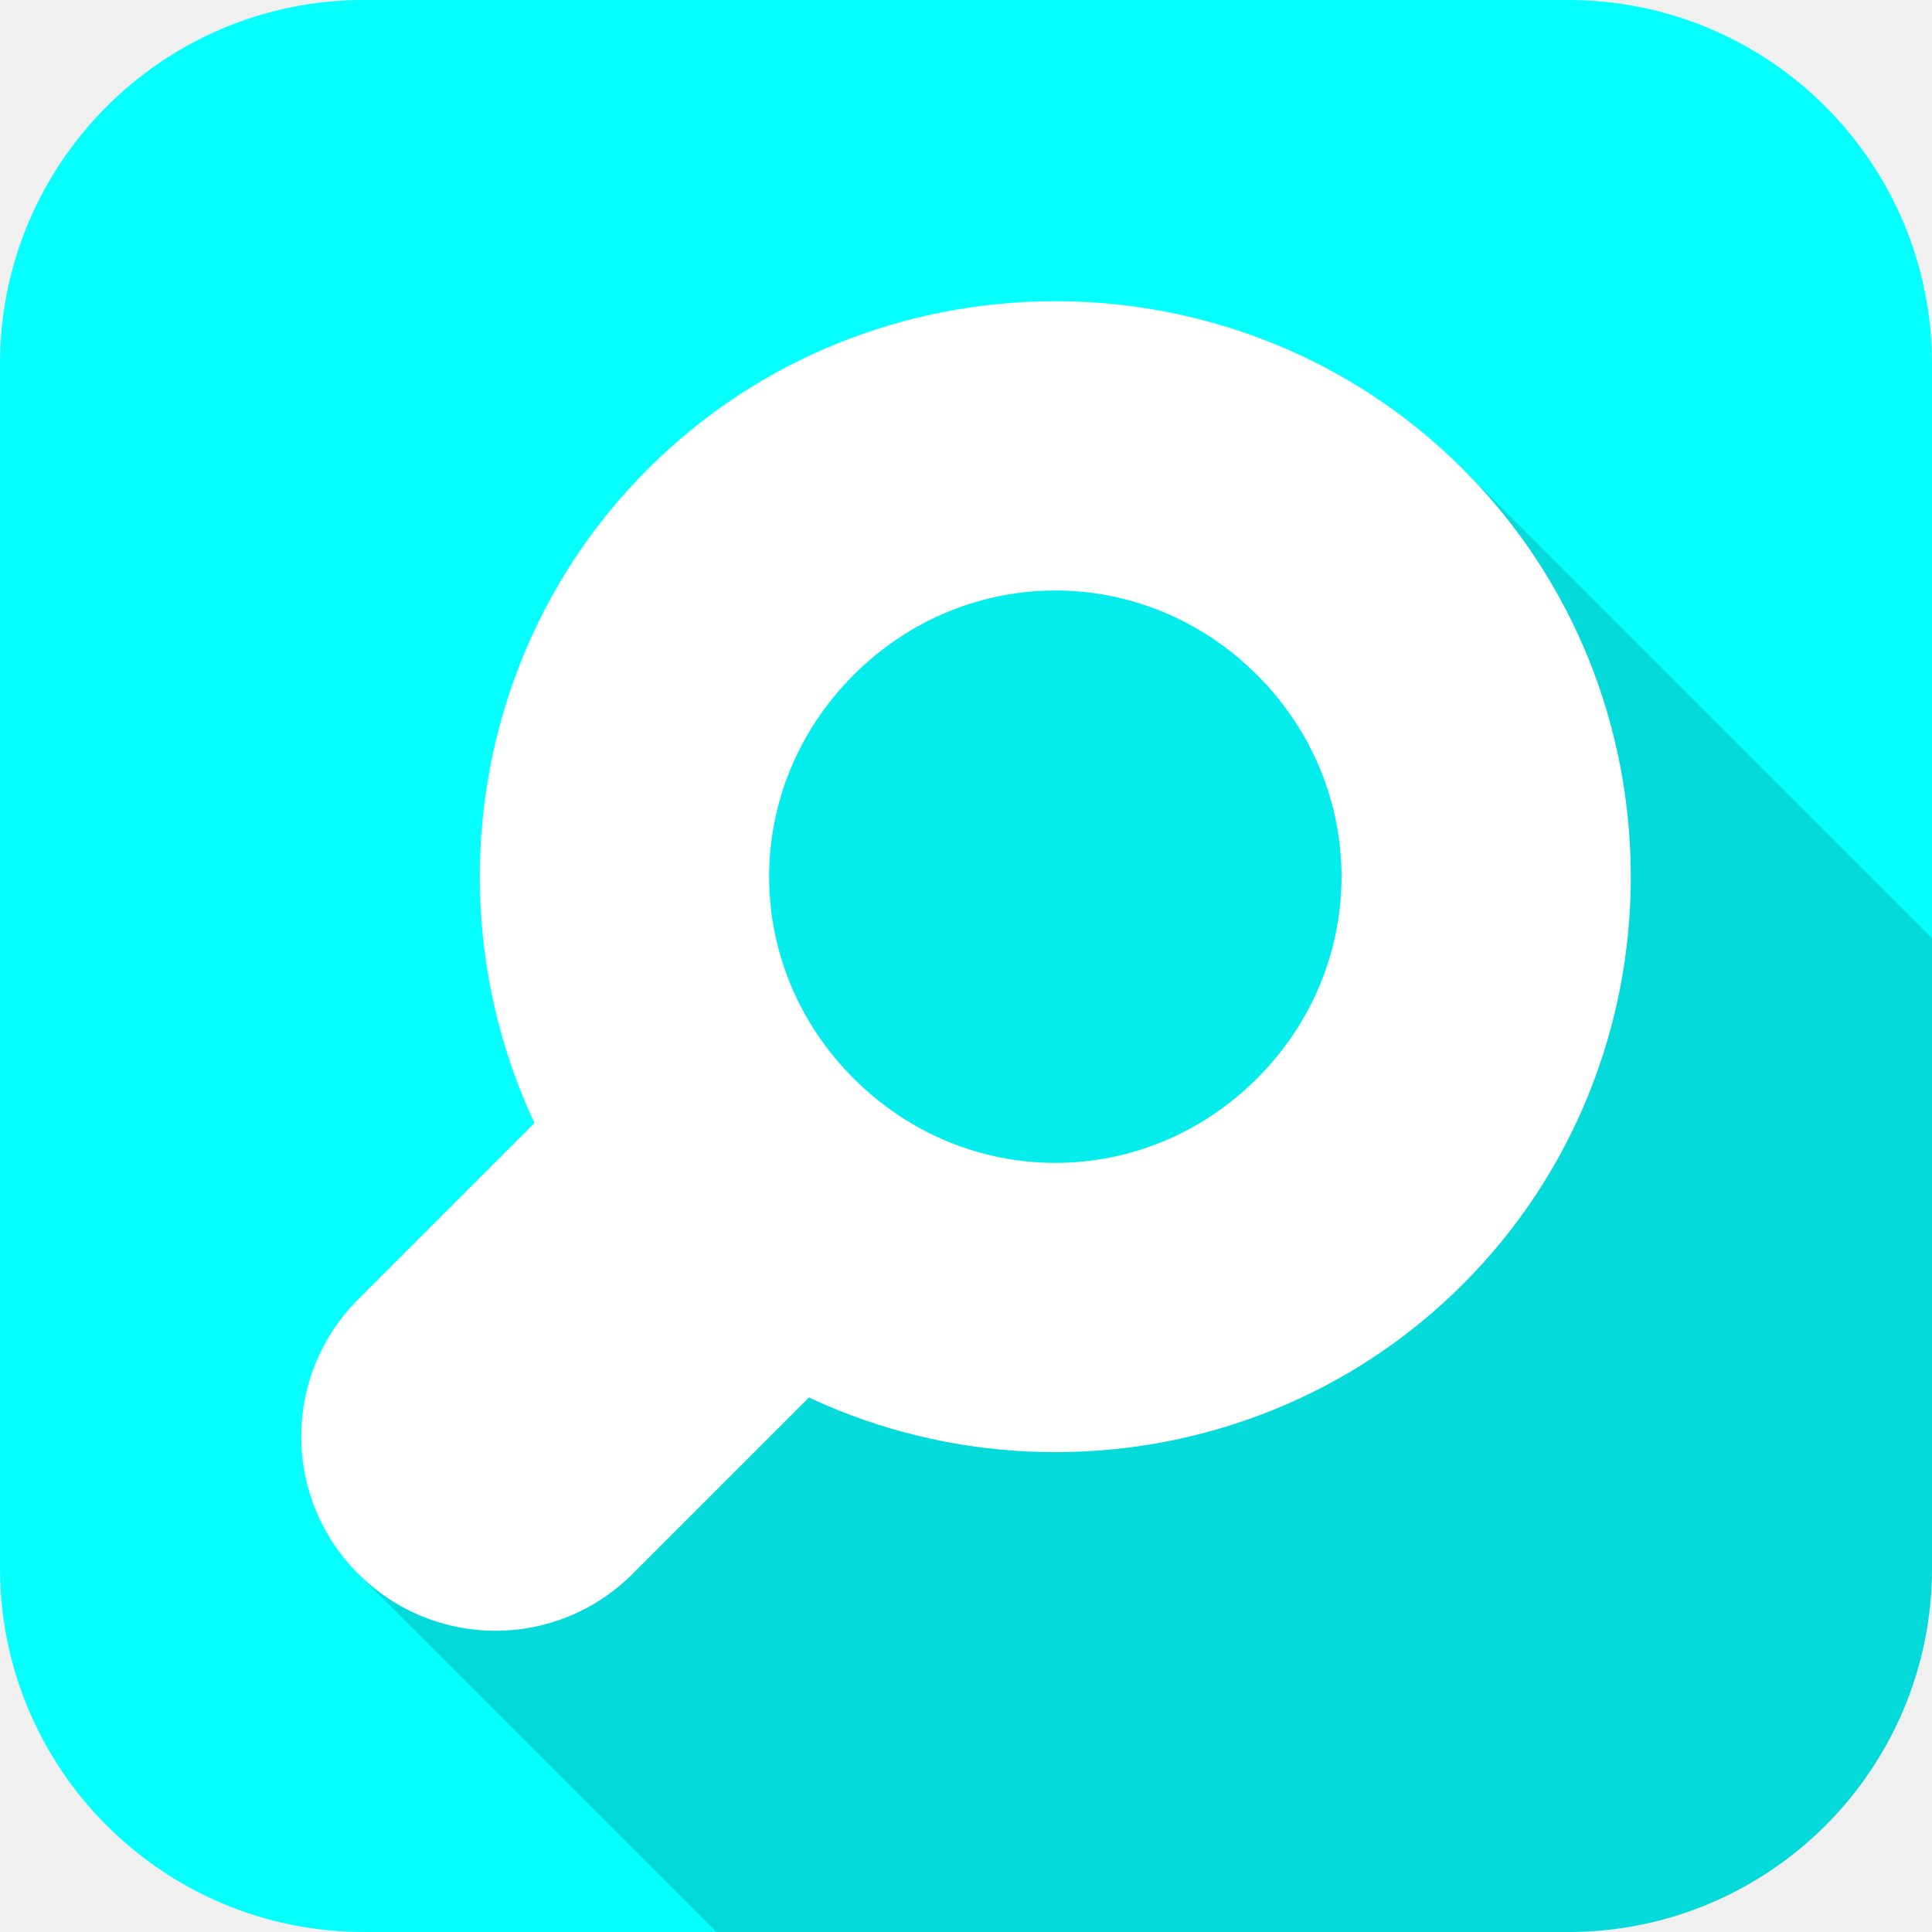
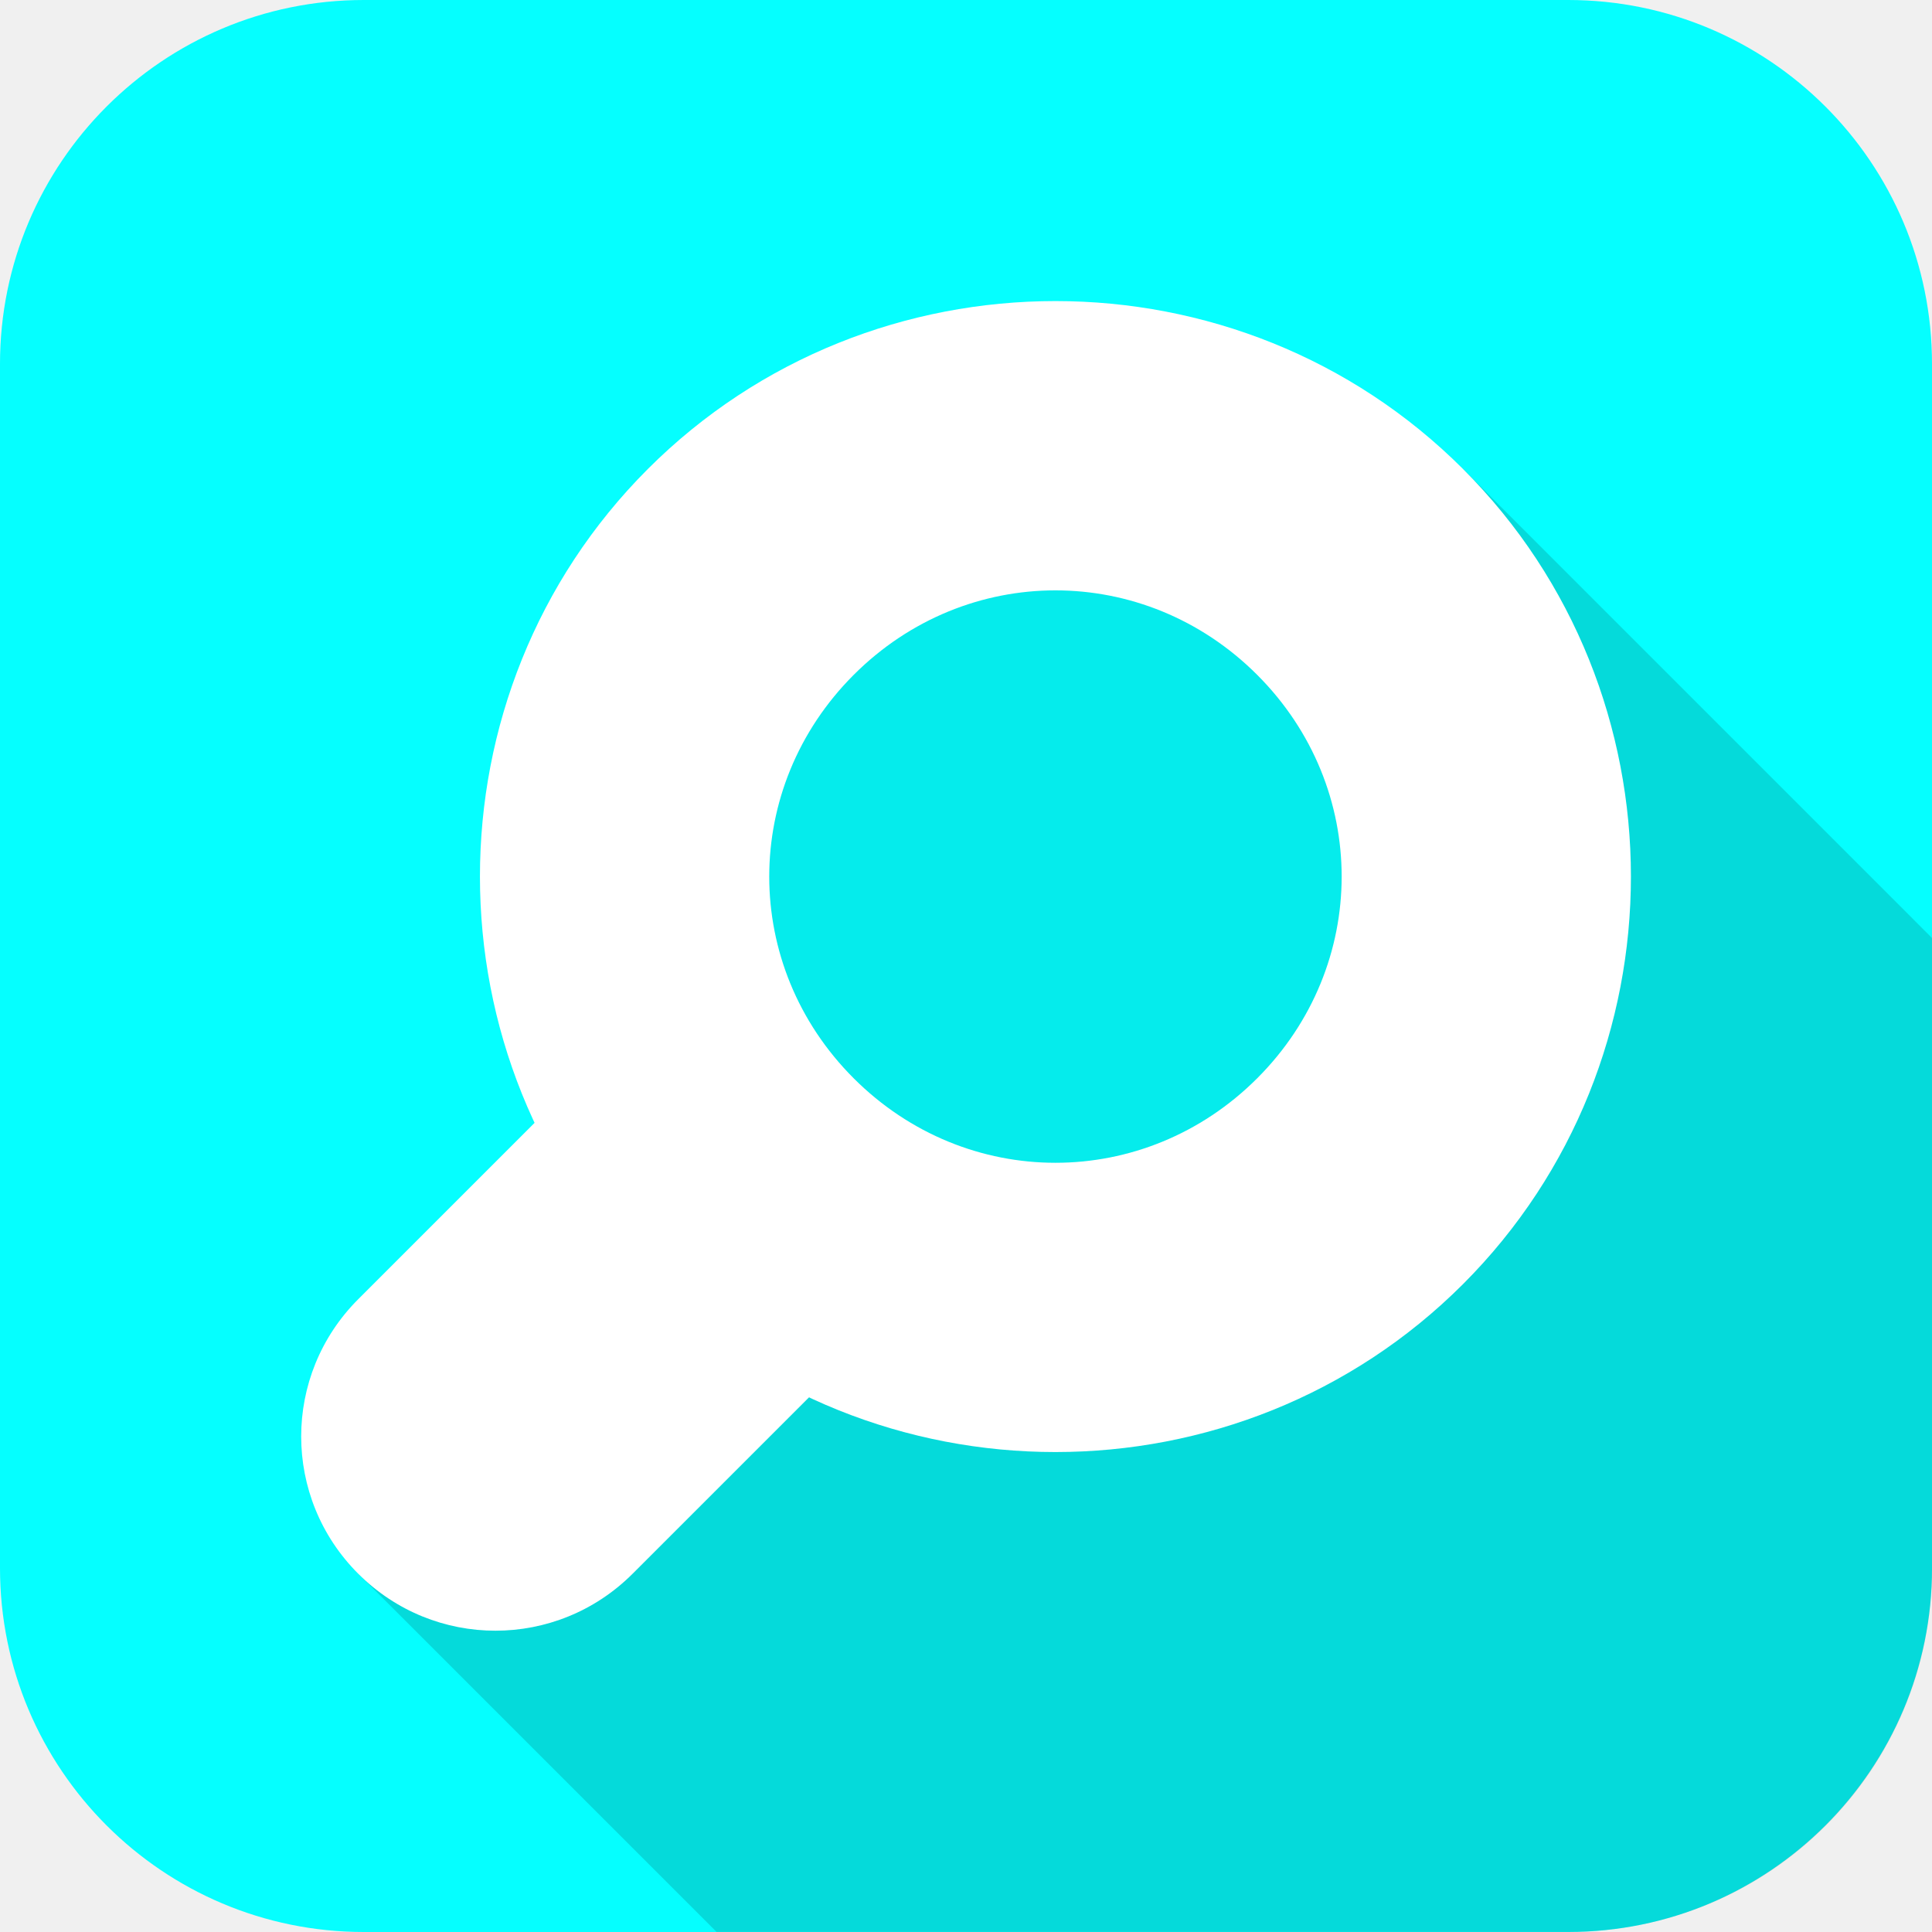
- <svg xmlns="http://www.w3.org/2000/svg" width="105.833mm" height="105.833mm" viewBox="0 0 105.833 105.833" version="1.1" id="svg2743">
-   <defs id="defs2737" />
-   <g id="layer1" transform="translate(-115.6607,-151.8571)">
-     <rect style="opacity:1;fill:#00ffff;fill-opacity:0.98;stroke:none;stroke-width:0.473;stroke-miterlimit:4;stroke-dasharray:none;stroke-opacity:1" id="rect2321" width="105.833" height="105.833" x="115.661" y="151.857" rx="19.932" />
-     <path style="fill:#000000;fill-opacity:0.078;stroke:none;stroke-width:0.266px;stroke-linecap:butt;stroke-linejoin:miter;stroke-opacity:1" d="m 195.796,177.555 -35.785,4.214 -12.762,35.696 -11.965,20.602 19.623,19.623 h 46.654 c 11.043,0 19.932,-8.89 19.932,-19.932 v -34.504 z" id="path2306" />
-     <path style="fill:#000000;fill-opacity:0.078;stroke:none;stroke-width:0.266px;stroke-linecap:butt;stroke-linejoin:miter;stroke-opacity:1" d="m 195.796,177.555 -6.469,42.175 -35.82,4.613 -18.223,13.724 19.623,19.623 h 46.654 c 11.043,0 19.932,-8.89 19.932,-19.932 v -34.504 z" id="path3113" />
-     <path style="opacity:1;fill:#ffffff;fill-opacity:1;stroke:none;stroke-width:0.44;stroke-miterlimit:4;stroke-dasharray:none;stroke-opacity:1" d="m 151.074,207.244 -15.789,15.789 c -4.164,4.164 -4.164,10.87 0,15.034 4.164,4.164 10.87,4.164 15.034,0 l 15.772,-15.772 a 23.601,23.601 0 0 1 -9.309,-5.725 23.601,23.601 0 0 1 -5.708,-9.326 z" id="rect2299" />
-     <path style="color:#000000;font-style:normal;font-variant:normal;font-weight:normal;font-stretch:normal;font-size:medium;line-height:normal;font-family:sans-serif;font-variant-ligatures:normal;font-variant-position:normal;font-variant-caps:normal;font-variant-numeric:normal;font-variant-alternates:normal;font-feature-settings:normal;text-indent:0;text-align:start;text-decoration:none;text-decoration-line:none;text-decoration-style:solid;text-decoration-color:#000000;letter-spacing:normal;word-spacing:normal;text-transform:none;writing-mode:lr-tb;direction:ltr;text-orientation:mixed;dominant-baseline:auto;baseline-shift:baseline;text-anchor:start;white-space:normal;shape-padding:0;clip-rule:nonzero;display:inline;overflow:visible;visibility:visible;opacity:1;isolation:auto;mix-blend-mode:normal;color-interpolation:sRGB;color-interpolation-filters:linearRGB;solid-color:#000000;solid-opacity:1;vector-effect:none;fill:#ffffff;fill-opacity:1;fill-rule:nonzero;stroke:none;stroke-width:15.946;stroke-linecap:butt;stroke-linejoin:miter;stroke-miterlimit:4;stroke-dasharray:none;stroke-dashoffset:0;stroke-opacity:1;color-rendering:auto;image-rendering:auto;shape-rendering:auto;text-rendering:auto;enable-background:accumulate" d="m 195.796,177.555 c -12.264,-12.264 -32.388,-12.264 -44.652,0 -12.264,12.264 -12.264,32.389 -2.6e-4,44.652 12.264,12.264 32.389,12.263 44.652,-2.6e-4 12.264,-12.264 12.264,-32.388 0,-44.652 z m -11.275,11.276 c 6.17,6.17 6.17,15.931 0,22.101 -6.17,6.17 -15.931,6.17 -22.101,2.7e-4 -6.17,-6.17 -6.169,-15.931 2.6e-4,-22.101 6.17,-6.17 15.931,-6.17 22.101,0 z" id="circle3111" />
+ <svg xmlns="http://www.w3.org/2000/svg" width="105.83mm" height="105.83mm" version="1.1" viewBox="0 0 105.83 105.83">
+   <g transform="translate(-115.66 -151.86)">
+     <rect x="115.66" y="151.86" width="105.83" height="105.83" rx="19.932" fill="#0ff" fill-opacity=".98" />
+     <path d="m195.8 177.55-35.785 4.214-12.762 35.696-11.965 20.602 19.623 19.623h46.654c11.043 0 19.932-8.89 19.932-19.932v-34.504z" fill-opacity=".078" />
+     <path d="m195.8 177.55-6.469 42.175-35.82 4.613-18.223 13.724 19.623 19.623h46.654c11.043 0 19.932-8.89 19.932-19.932v-34.504z" fill-opacity=".078" />
+     <path d="m151.07 207.24-15.789 15.789c-4.164 4.164-4.164 10.87 0 15.034 4.164 4.164 10.87 4.164 15.034 0l15.772-15.772a23.601 23.601 0 0 1-9.309-5.725 23.601 23.601 0 0 1-5.708-9.326z" fill="#fff" />
+     <path d="m195.8 177.55c-12.264-12.264-32.388-12.264-44.652 0-12.264 12.264-12.264 32.389-2.6e-4 44.652 12.264 12.264 32.389 12.263 44.652-2.6e-4 12.264-12.264 12.264-32.388 0-44.652zm-11.275 11.276c6.17 6.17 6.17 15.931 0 22.101-6.17 6.17-15.931 6.17-22.101 2.7e-4 -6.17-6.17-6.169-15.931 2.6e-4 -22.101 6.17-6.17 15.931-6.17 22.101 0z" color="#000000" color-rendering="auto" dominant-baseline="auto" fill="#fff" image-rendering="auto" shape-rendering="auto" solid-color="#000000" style="font-feature-settings:normal;font-variant-alternates:normal;font-variant-caps:normal;font-variant-ligatures:normal;font-variant-numeric:normal;font-variant-position:normal;isolation:auto;mix-blend-mode:normal;shape-padding:0;text-decoration-color:#000000;text-decoration-line:none;text-decoration-style:solid;text-indent:0;text-orientation:mixed;text-transform:none;white-space:normal" />
  </g>
</svg>
